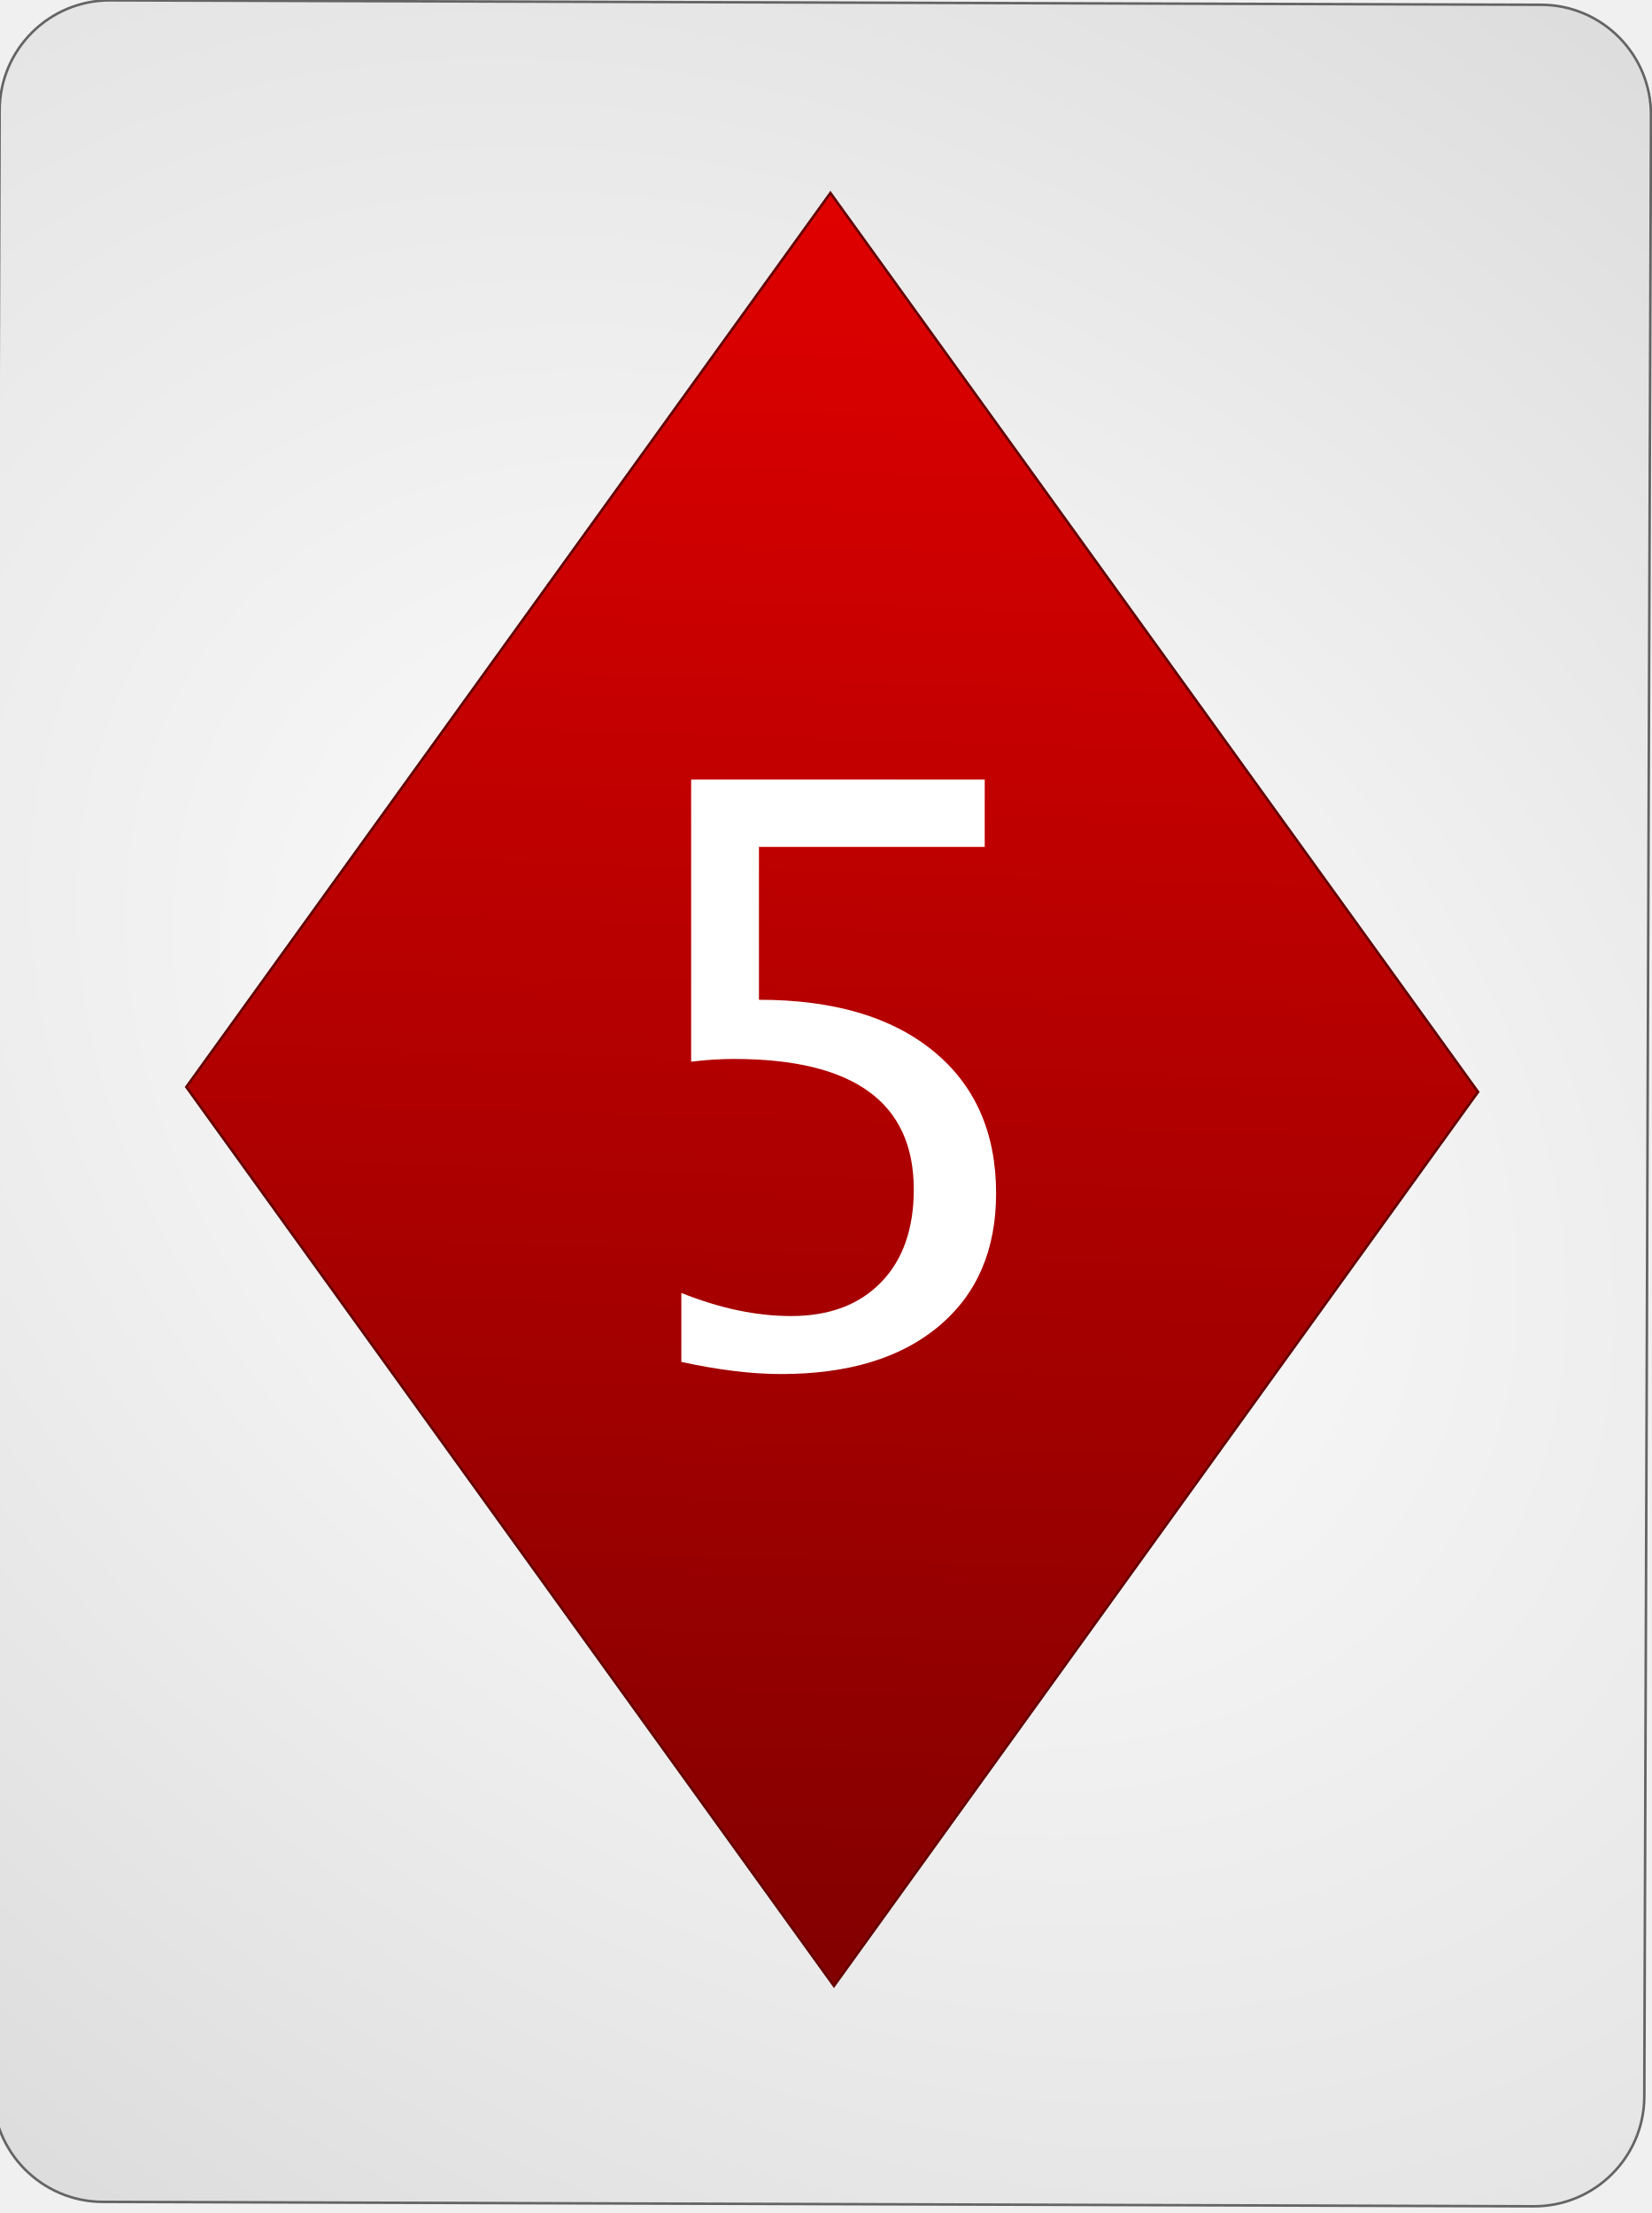
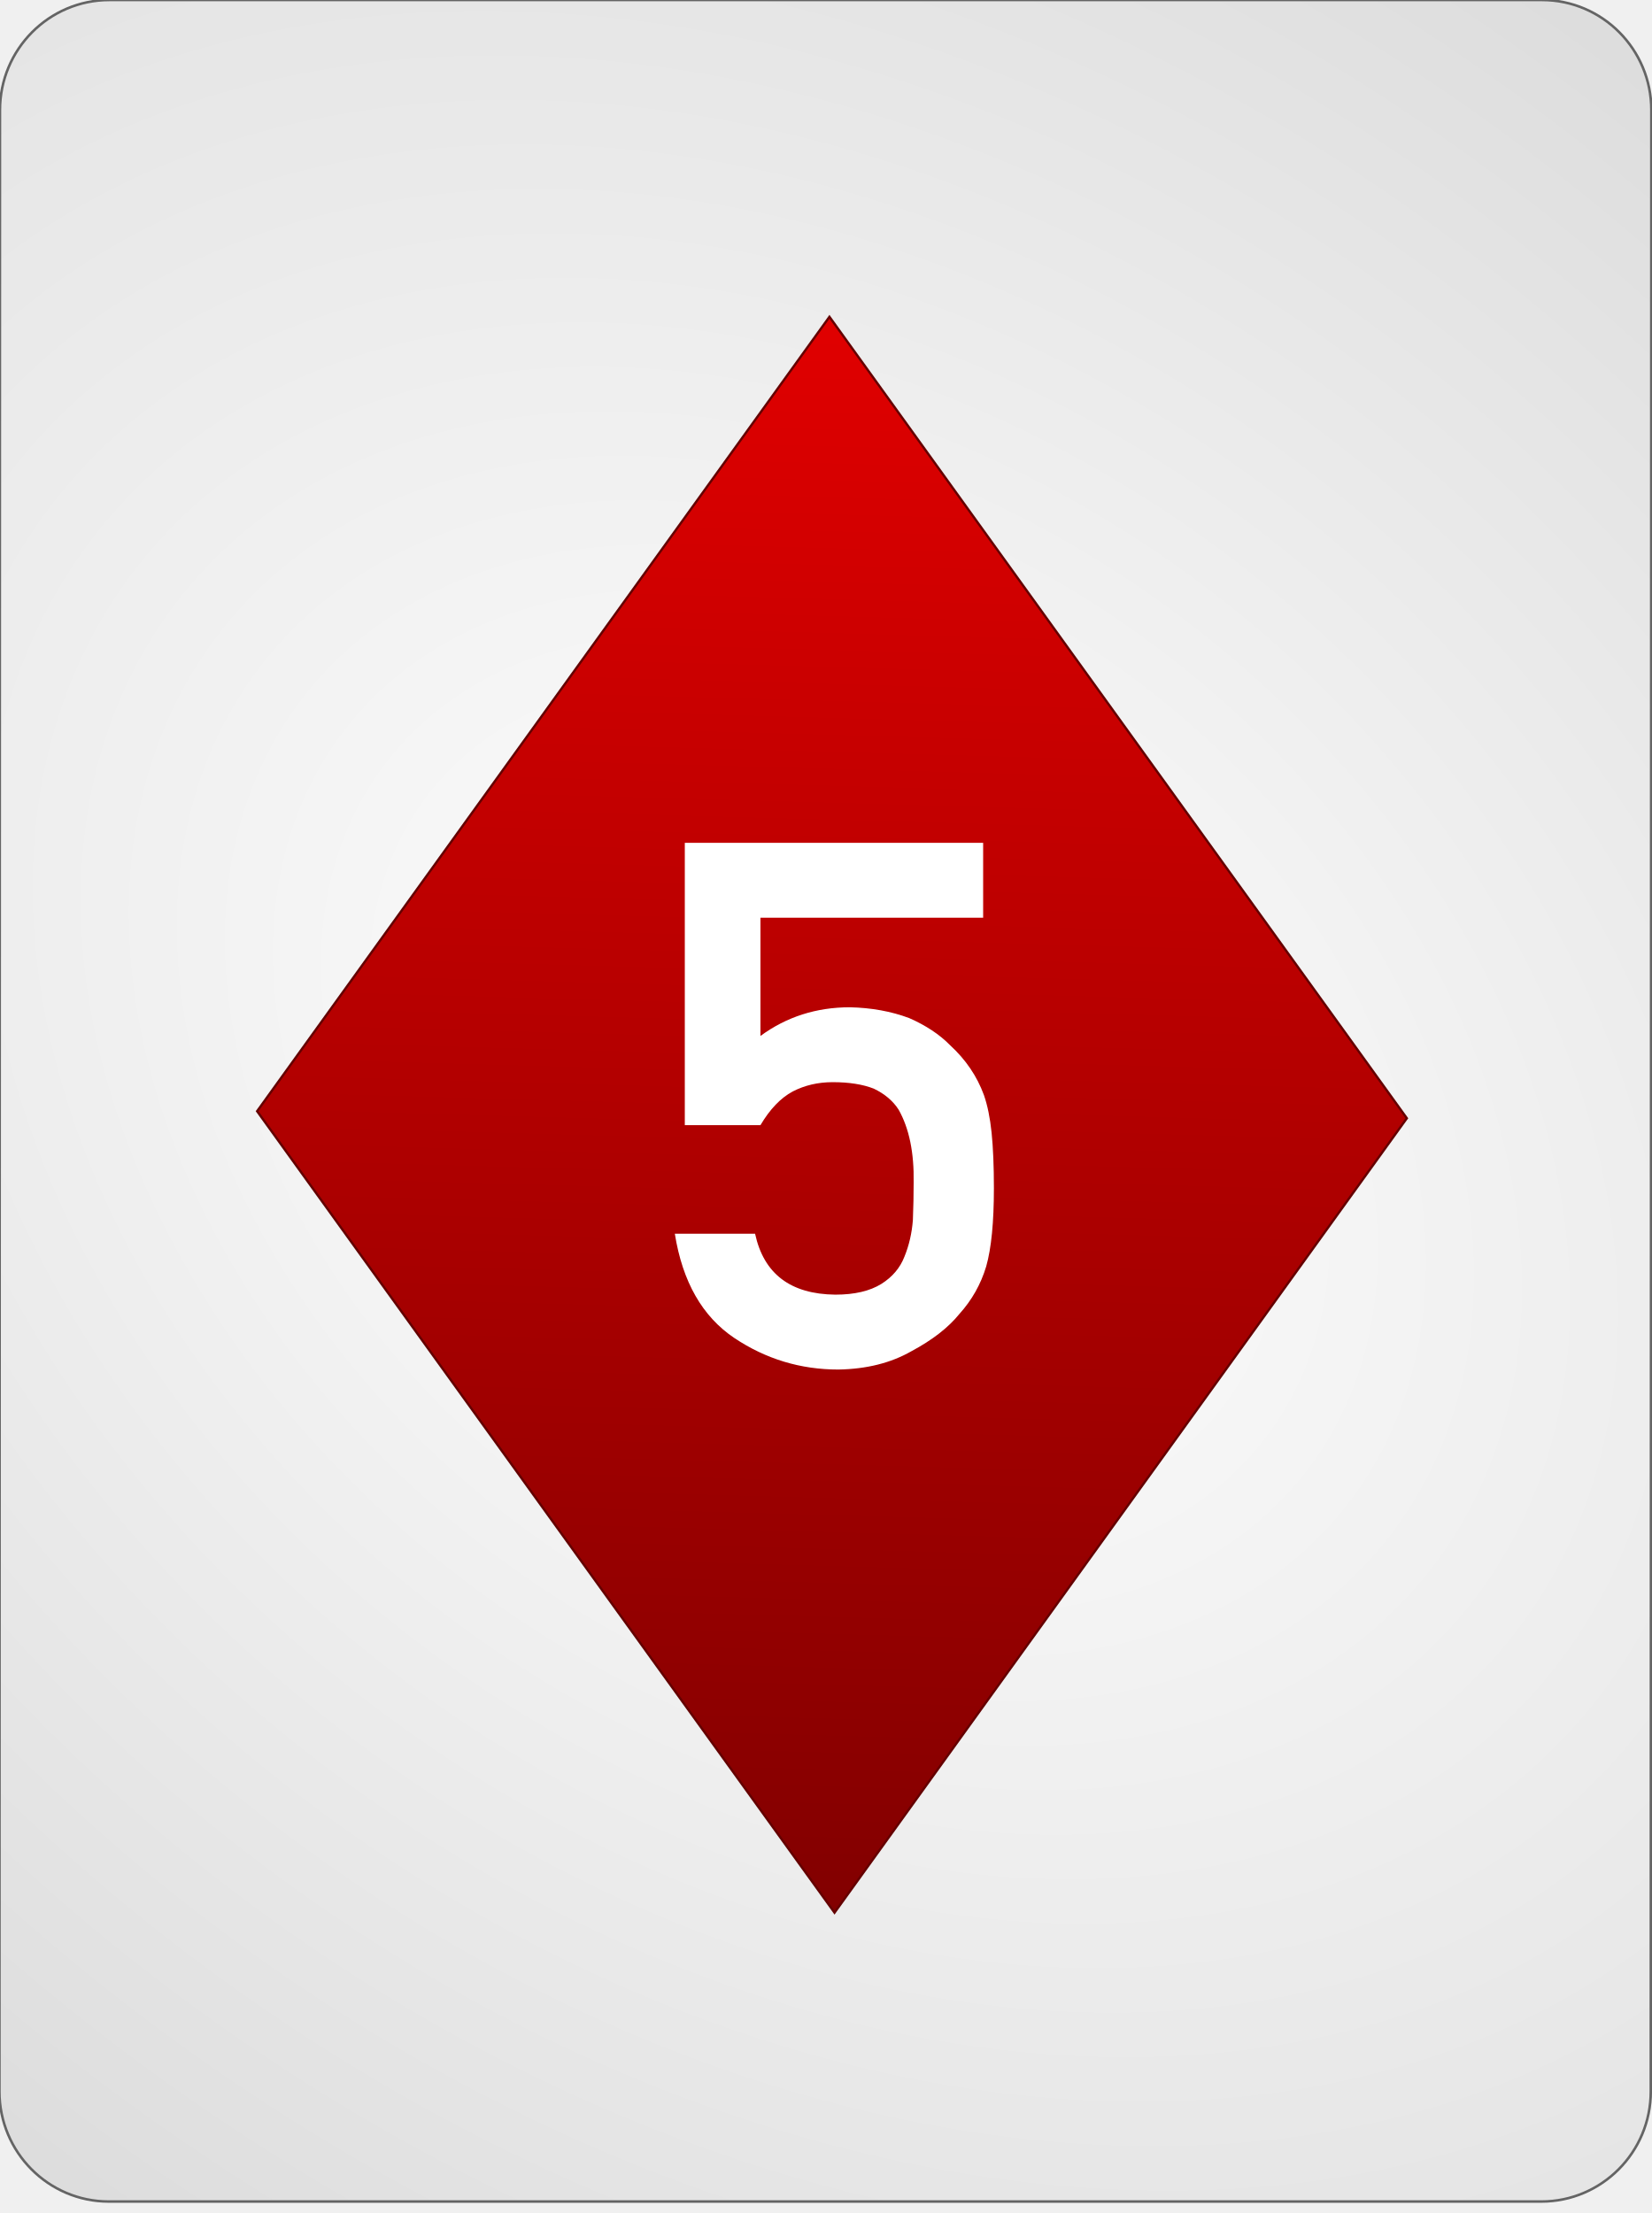
<svg xmlns="http://www.w3.org/2000/svg" width="100%" height="100%" viewBox="0 0 144 193" version="1.1" xml:space="preserve" style="fill-rule:evenodd;clip-rule:evenodd;">
-   <path id="Card-background" d="M143.967,10.046c0.018,-5.299 -4.269,-9.614 -9.568,-9.63l-124.799,-0.386c-5.298,-0.017 -9.615,4.272 -9.632,9.57l-0.583,172.799c-0.018,5.298 4.269,9.613 9.567,9.63l124.8,0.386c5.298,0.016 9.614,-4.272 9.632,-9.57l0.583,-172.799Z" style="fill:url(#_Radial1);stroke:#646464;stroke-width:0.22px;" />
-   <g id="Diamonds">
-     <path id="rect3362" d="M72.722,173.198l56.166,-77.971l-56.475,-78.4l-56.167,77.971l56.476,78.4Z" style="fill:url(#_Linear2);stroke:#640000;stroke-width:0.22px;" />
-   </g>
-   <g id="text4596">
-     <path d="M59.413,118.774l0,-6.016c3.35,1.345 6.54,2.017 9.571,2.017c3.326,0 5.941,-0.98 7.844,-2.94c1.902,-1.959 2.854,-4.659 2.854,-8.1c0,-7.588 -5.23,-11.382 -15.689,-11.382c-1.185,0 -2.426,0.08 -3.725,0.239l0,-24.609l25.6,0l0,5.879l-19.687,0l0,13.33c6.494,0 11.564,1.492 15.21,4.477c3.646,2.985 5.469,7.121 5.469,12.408c0,4.921 -1.658,8.778 -4.974,11.569c-3.315,2.792 -7.912,4.187 -13.791,4.187c-2.552,0 -5.446,-0.353 -8.682,-1.059Z" style="fill:url(#_Linear3);fill-rule:nonzero;" />
+   <path id="Card-background" d="M143.997,9.6c0.002,-5.298 -4.272,-9.6 -9.538,-9.6l-124.918,0c-5.266,0 -9.542,4.302 -9.544,9.6l-0.048,172.8c-0.001,5.298 4.273,9.6 9.539,9.6l124.917,0c5.266,0 9.543,-4.302 9.544,-9.6l0.048,-172.8Z" style="fill:url(#_Radial1);stroke:#646464;stroke-width:0.22px;" />
+   <path id="Diamonds" d="M72.771,166.807l49.907,-69.282l-50.35,-69.898l-49.908,69.282l50.351,69.898Z" style="fill:url(#_Linear2);stroke:#640000;stroke-width:0.2px;" />
+   <g id="Center-Text" transform="matrix(0.233905,0,0,0.218311,72.7568,119.065)">
+     <path d="M-55.755,-95.907l28.2,0c3.531,-6.393 7.539,-10.879 12.024,-13.455c4.485,-2.481 9.447,-3.722 14.887,-3.722c6.107,0 11.213,0.859 15.316,2.577c4.104,2.099 7.205,4.914 9.305,8.445c3.912,7.444 5.773,17.13 5.582,29.058c0,4.867 -0.095,9.877 -0.286,15.031c-0.382,5.248 -1.431,10.115 -3.149,14.6c-1.622,4.485 -4.485,8.112 -8.589,10.879c-4.294,2.863 -10.02,4.295 -17.177,4.295c-16.7,-0.191 -26.673,-8.303 -29.917,-24.335l-29.917,0c2.862,19.181 10.258,33.066 22.187,41.655c11.738,8.398 24.668,12.597 38.792,12.597c10.497,-0.191 19.563,-2.625 27.197,-7.301c7.826,-4.485 13.79,-9.447 17.893,-14.887c4.677,-5.535 8.017,-11.881 10.021,-19.038c1.908,-7.252 2.862,-17.654 2.862,-31.205c0,-8.78 -0.286,-16.176 -0.858,-22.188c-0.573,-5.916 -1.527,-10.926 -2.863,-15.03c-2.577,-7.539 -6.776,-14.171 -12.597,-19.897c-3.913,-4.294 -9.018,-7.921 -15.316,-10.879c-6.68,-2.672 -14.029,-4.103 -22.045,-4.294c-12.501,0 -23.618,3.817 -33.352,11.451l0,-47.237l83.023,0l0,-29.917l-111.223,0l0,112.797Z" style="fill:none;" />
+     <path d="M-55.755,-95.907l28.2,0c3.531,-6.393 7.539,-10.879 12.024,-13.455c4.485,-2.481 9.447,-3.722 14.887,-3.722c6.107,0 11.213,0.859 15.316,2.577c4.104,2.099 7.205,4.914 9.305,8.445c3.912,7.444 5.773,17.13 5.582,29.058c0,4.867 -0.095,9.877 -0.286,15.031c-0.382,5.248 -1.431,10.115 -3.149,14.6c-1.622,4.485 -4.485,8.112 -8.589,10.879c-4.294,2.863 -10.02,4.295 -17.177,4.295c-16.7,-0.191 -26.673,-8.303 -29.917,-24.335l-29.917,0c2.862,19.181 10.258,33.066 22.187,41.655c11.738,8.398 24.668,12.597 38.792,12.597c10.497,-0.191 19.563,-2.625 27.197,-7.301c7.826,-4.485 13.79,-9.447 17.893,-14.887c4.677,-5.535 8.017,-11.881 10.021,-19.038c1.908,-7.252 2.862,-17.654 2.862,-31.205c0,-8.78 -0.286,-16.176 -0.858,-22.188c-0.573,-5.916 -1.527,-10.926 -2.863,-15.03c-2.577,-7.539 -6.776,-14.171 -12.597,-19.897c-3.913,-4.294 -9.018,-7.921 -15.316,-10.879c-6.68,-2.672 -14.029,-4.103 -22.045,-4.294c-12.501,0 -23.618,3.817 -33.352,11.451l0,-47.237l83.023,0l0,-29.917l-111.223,0l0,112.797Z" style="fill:#fff;fill-rule:nonzero;" />
  </g>
  <defs>
-     <radialGradient id="_Radial1" cx="0" cy="0" r="1" gradientUnits="userSpaceOnUse" gradientTransform="matrix(126.562,97.7279,-71.6611,95.2942,71.6758,96.2223)">
+     <radialGradient id="_Radial1" cx="0" cy="0" r="1" gradientUnits="userSpaceOnUse" gradientTransform="matrix(126.864,97.3356,-71.3658,95.5156,71.9734,96)">
      <stop offset="0%" style="stop-color:#fff;stop-opacity:1" />
      <stop offset="100%" style="stop-color:#dcdcdc;stop-opacity:1" />
    </radialGradient>
-     <linearGradient id="_Linear2" x1="0" y1="0" x2="1" y2="0" gradientUnits="userSpaceOnUse" gradientTransform="matrix(-1.32519,159.293,-114.746,-1.83965,71.9018,16.3582)">
+     <linearGradient id="_Linear2" x1="0" y1="0" x2="1" y2="0" gradientUnits="userSpaceOnUse" gradientTransform="matrix(-1.00824,141.778,-102.133,-1.87515,71.8727,27.2082)">
      <stop offset="0%" style="stop-color:#e00000;stop-opacity:1" />
      <stop offset="100%" style="stop-color:#810000;stop-opacity:1" />
    </linearGradient>
-     <linearGradient id="_Linear3" x1="0" y1="0" x2="1" y2="0" gradientUnits="userSpaceOnUse" gradientTransform="matrix(0.0983952,31.9224,-31.9224,0.0983952,128.535,196.086)">
-       <stop offset="0%" style="stop-color:#fff;stop-opacity:1" />
-       <stop offset="100%" style="stop-color:#dcdcdc;stop-opacity:1" />
-     </linearGradient>
  </defs>
</svg>
